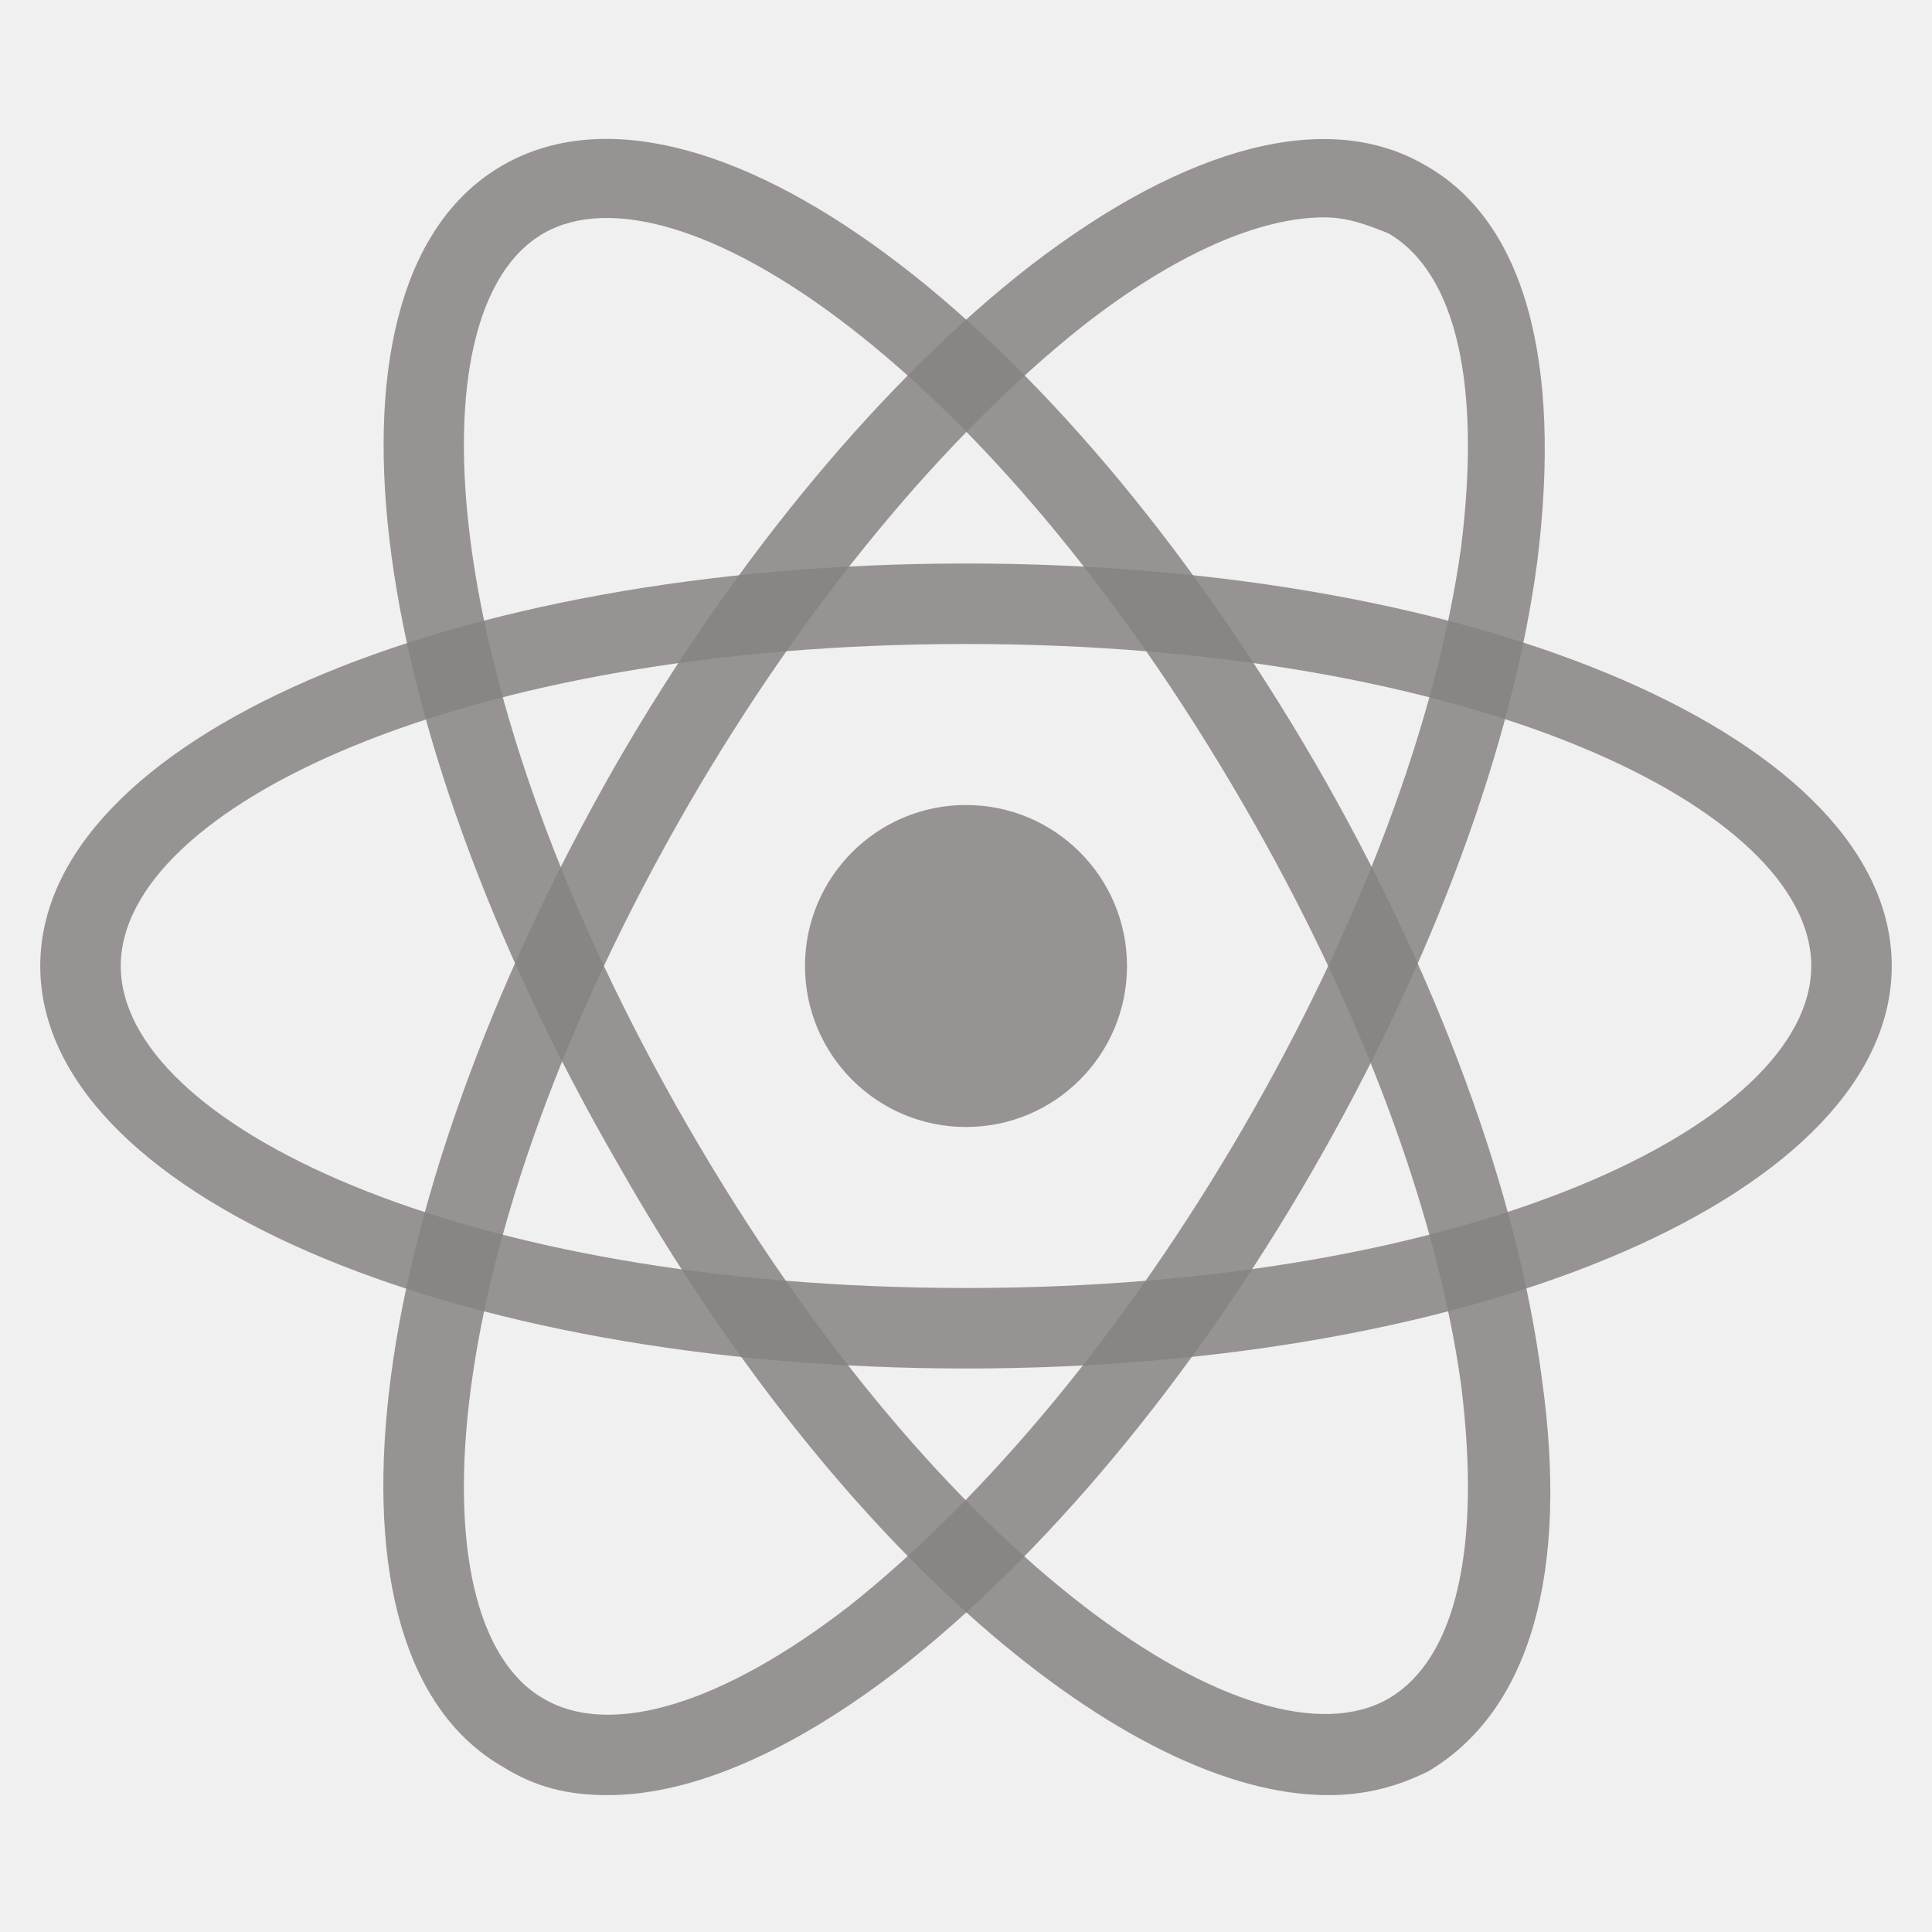
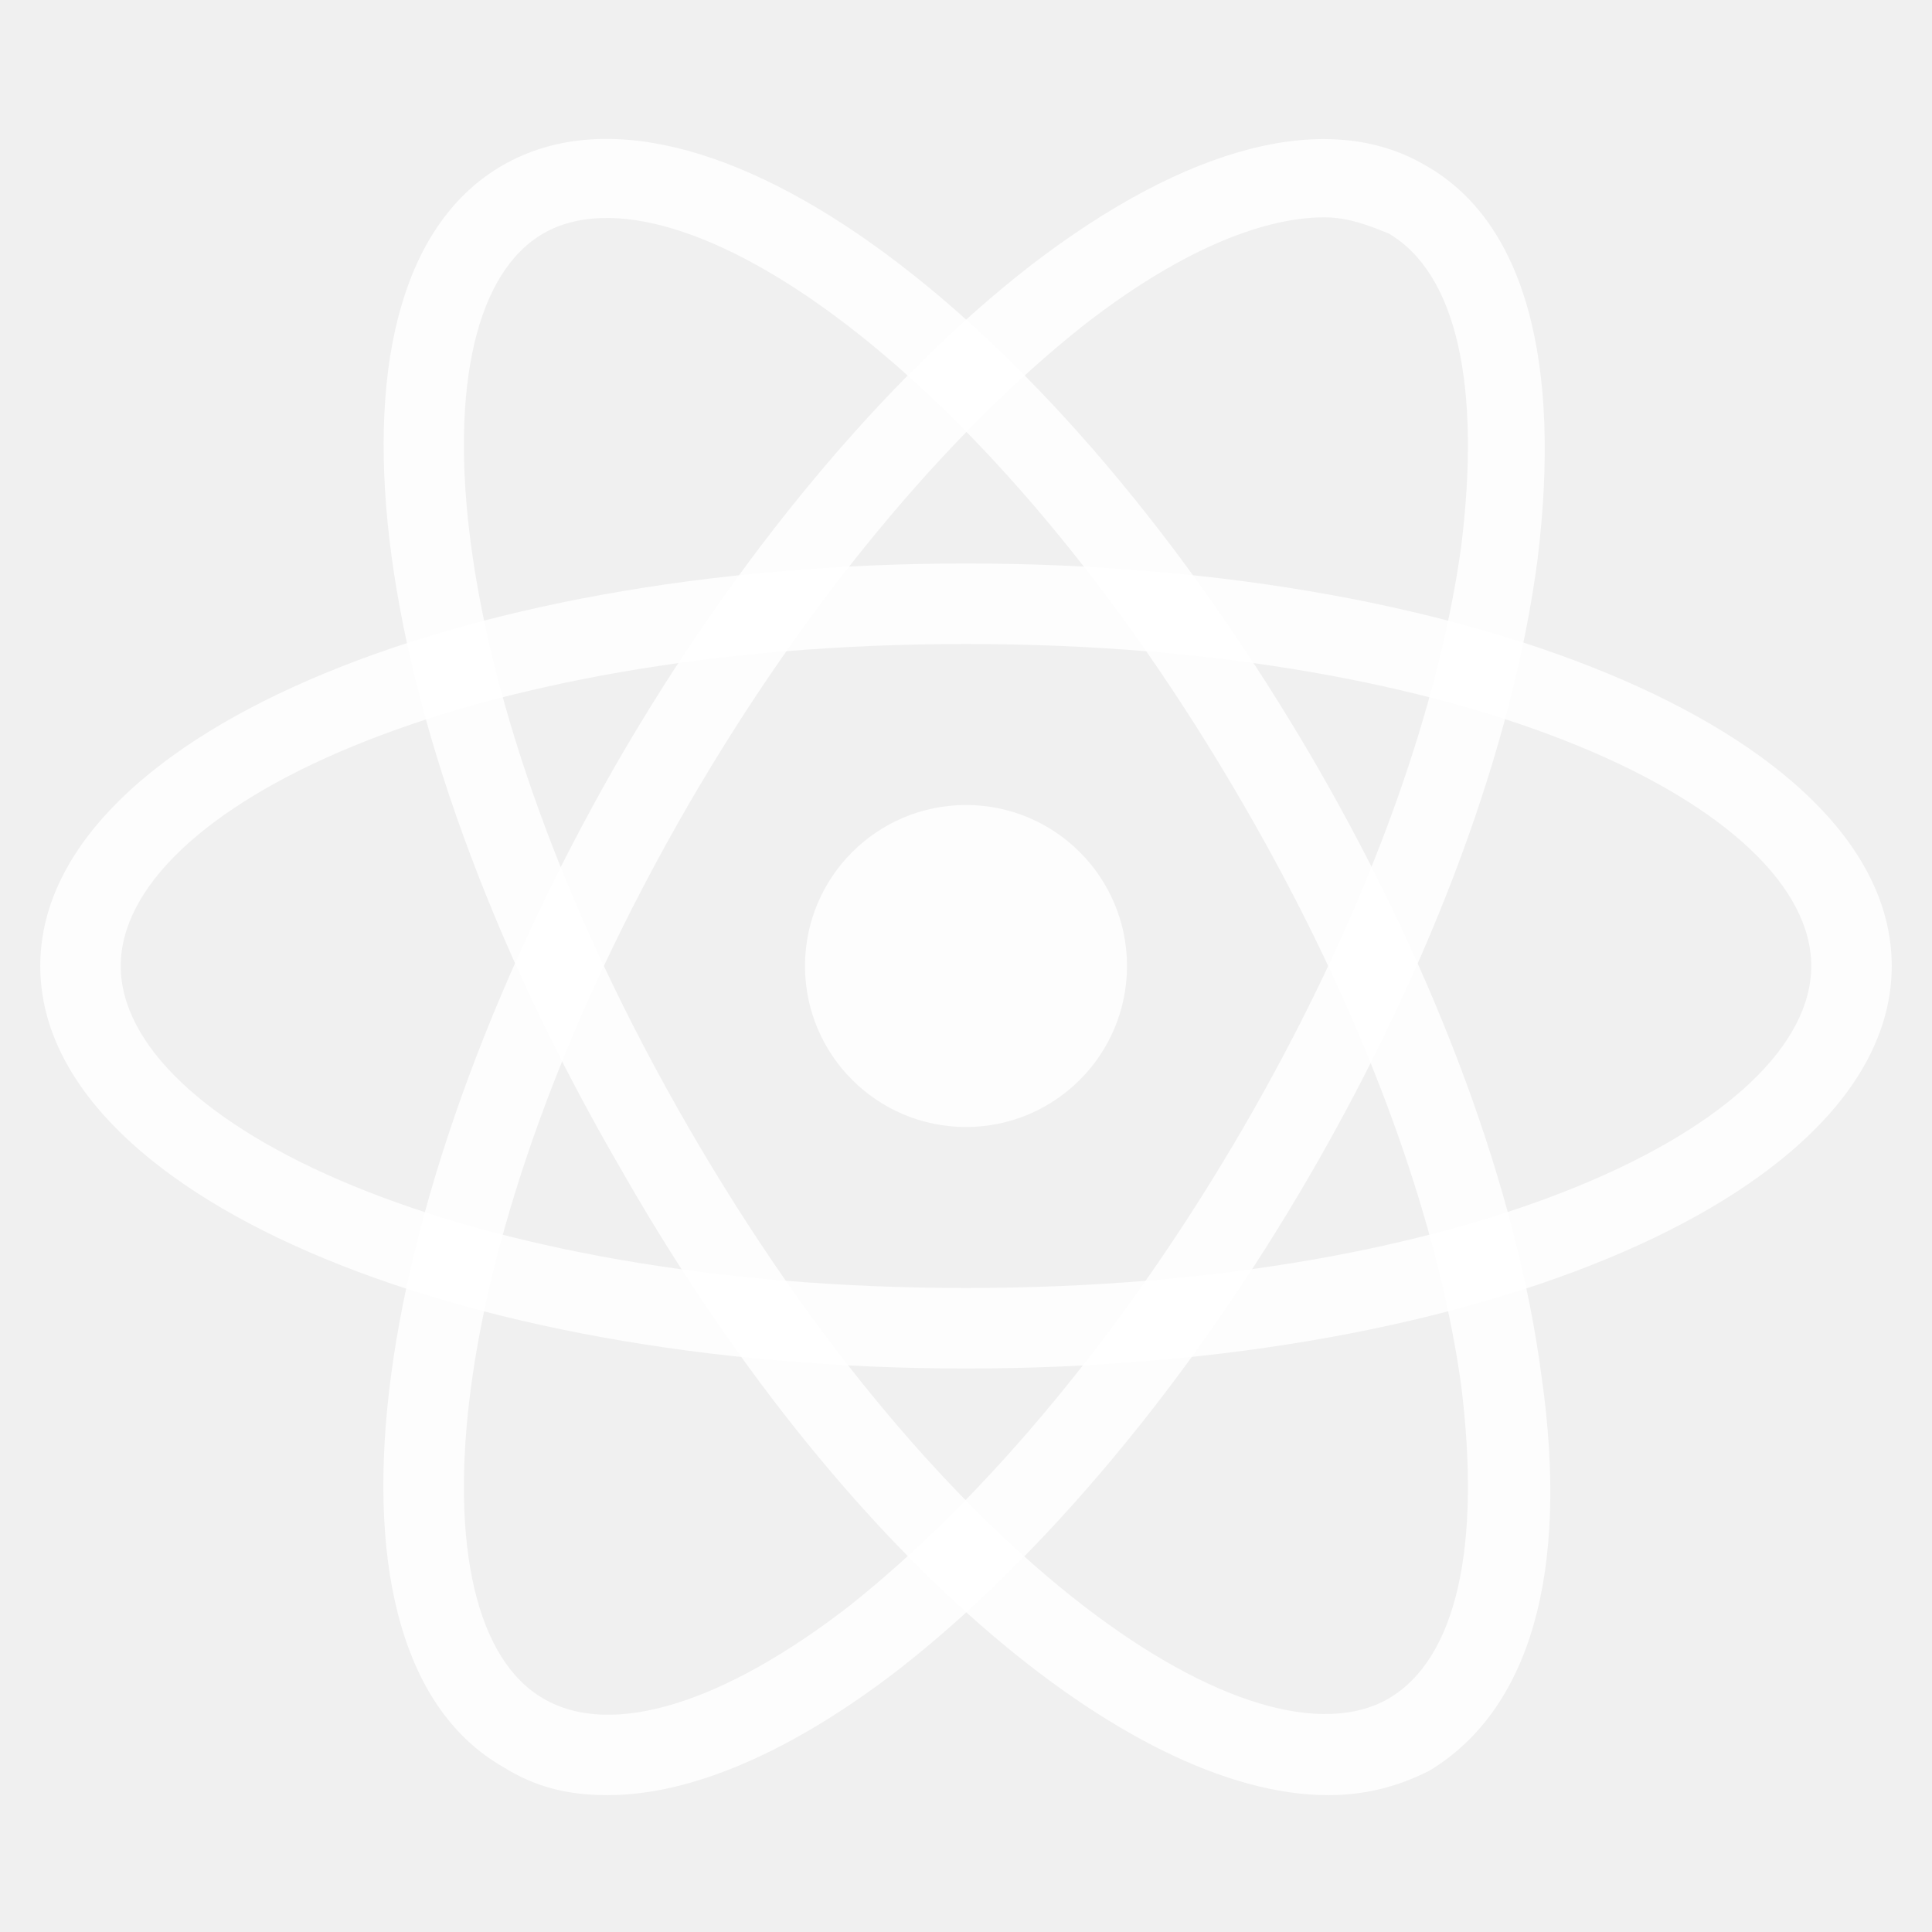
- <svg xmlns="http://www.w3.org/2000/svg" viewBox="0,0,256,256" width="90px" height="90px">
-   <g fill-opacity="0.851" fill="#878383" fill-rule="nonzero" stroke="none" stroke-width="1" stroke-linecap="butt" stroke-linejoin="miter" stroke-miterlimit="10" stroke-dasharray="" stroke-dashoffset="0" font-family="none" font-weight="none" font-size="none" text-anchor="none" style="mix-blend-mode: normal">
+ <svg xmlns="http://www.w3.org/2000/svg" viewBox="0,0,256,256" width="50px" height="50px">
+   <g fill-opacity="0.851" fill="#FFFFFF" fill-rule="nonzero" stroke="none" stroke-width="1" stroke-linecap="butt" stroke-linejoin="miter" stroke-miterlimit="10" stroke-dasharray="" stroke-dashoffset="0" font-family="none" font-weight="none" font-size="none" text-anchor="none" style="mix-blend-mode: normal">
    <g transform="scale(5.33333,5.33333)">
      <path d="M24,34c-12.9,0 -23,-4.4 -23,-10c0,-5.6 10.1,-10 23,-10c12.9,0 23,4.4 23,10c0,5.6 -10.1,10 -23,10zM24,16c-12.6,0 -21,4.1 -21,8c0,3.9 8.4,8 21,8c12.6,0 21,-4.1 21,-8c0,-3.9 -8.4,-8 -21,-8z" />
      <path d="M15.1,44.6c-1,0 -1.8,-0.2 -2.6,-0.7c-4.9,-2.8 -3.6,-13.7 2.8,-24.9v0c3,-5.2 6.7,-9.6 10.3,-12.4c3.9,-3 7.4,-3.9 9.8,-2.5c2.5,1.4 3.4,4.9 2.8,9.8c-0.6,4.6 -2.6,10 -5.6,15.2c-3,5.2 -6.7,9.6 -10.3,12.4c-2.6,2 -5.1,3.1 -7.2,3.1zM32.9,5.4c-1.6,0 -3.7,0.9 -6,2.7c-3.4,2.7 -6.9,6.9 -9.8,11.9v0c-6.3,10.9 -6.9,20.3 -3.6,22.2c1.7,1 4.5,0.1 7.6,-2.3c3.4,-2.7 6.9,-6.9 9.8,-11.9c2.9,-5 4.8,-10.1 5.4,-14.4c0.5,-4 -0.1,-6.8 -1.8,-7.8c-0.5,-0.2 -1,-0.4 -1.6,-0.4z" />
      <path d="M33,44.6c-5,0 -12.2,-6.1 -17.6,-15.6c-6.5,-11.2 -7.8,-22.1 -2.9,-24.9v0c4.9,-2.8 13.7,3.7 20.2,14.9c3,5.2 5,10.6 5.6,15.2c0.7,4.9 -0.3,8.3 -2.8,9.8c-0.8,0.4 -1.6,0.6 -2.5,0.6zM13.5,5.8c-3.3,1.9 -2.7,11.3 3.6,22.2c6.3,10.9 14.1,16.1 17.4,14.2c1.7,-1 2.3,-3.8 1.8,-7.8c-0.6,-4.3 -2.5,-9.4 -5.4,-14.4c-6.3,-10.9 -14.1,-16.1 -17.4,-14.2z" />
      <circle cx="24" cy="24" r="4" />
    </g>
  </g>
</svg>
